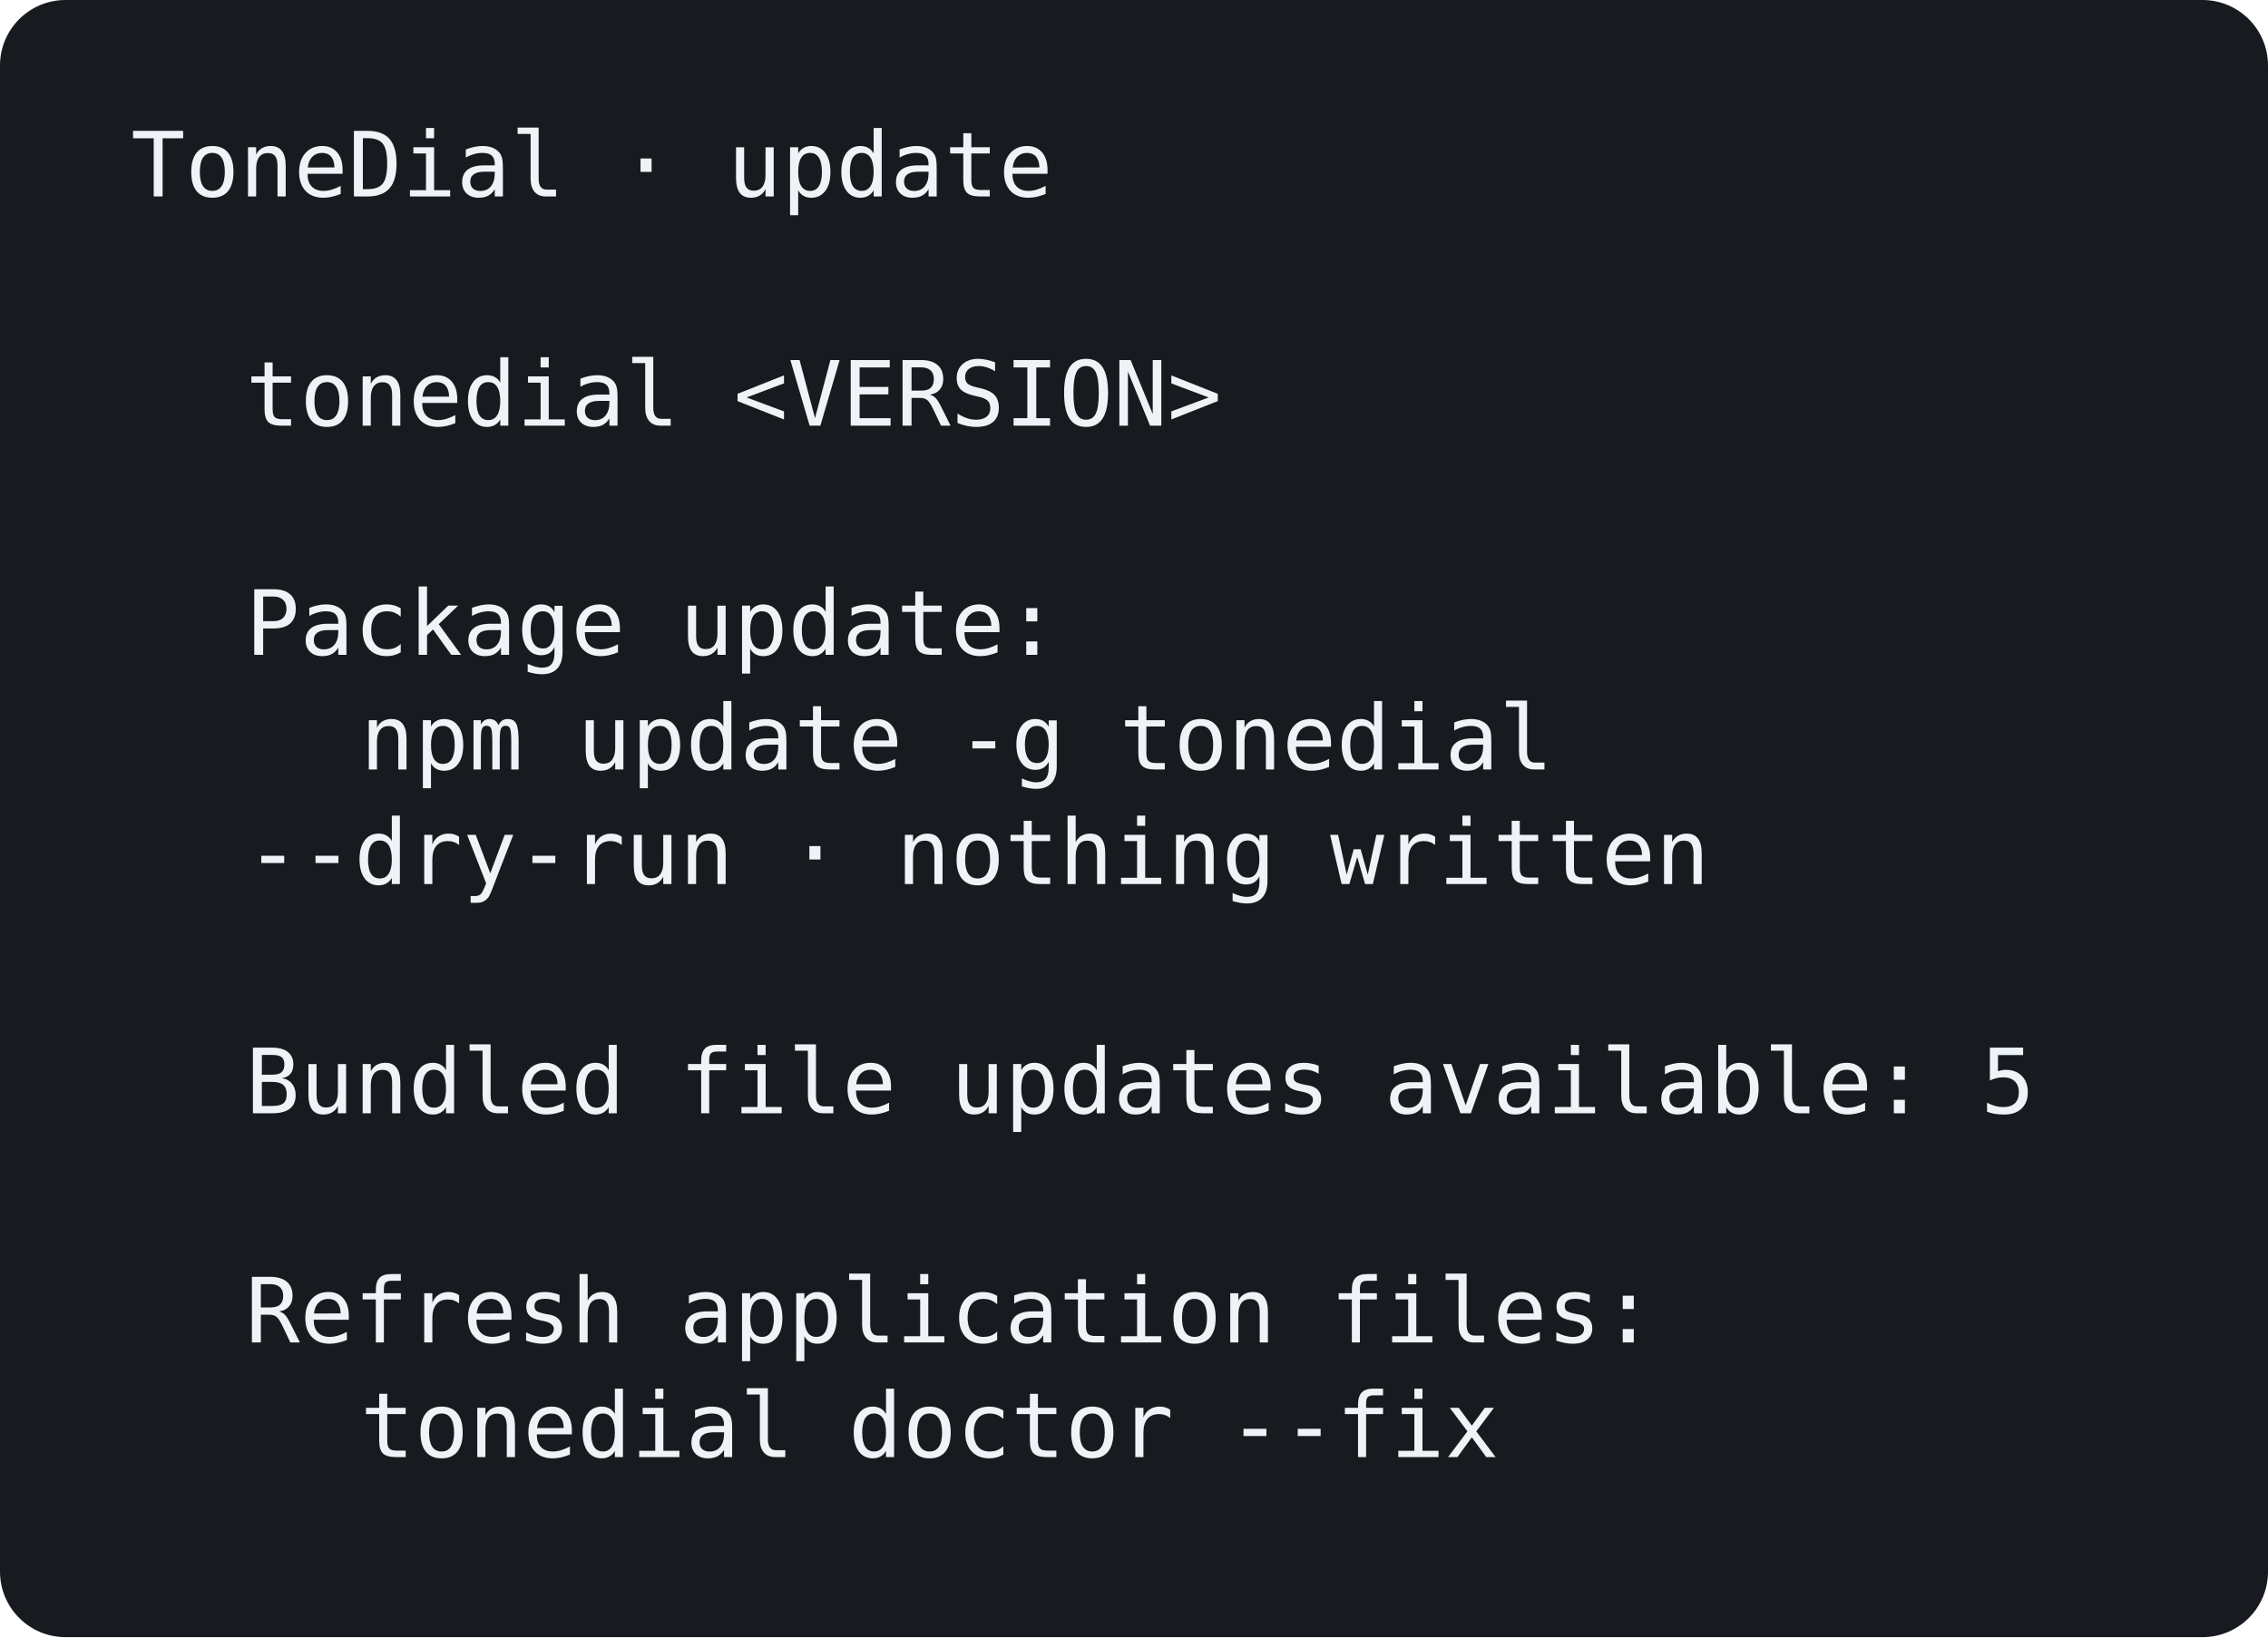
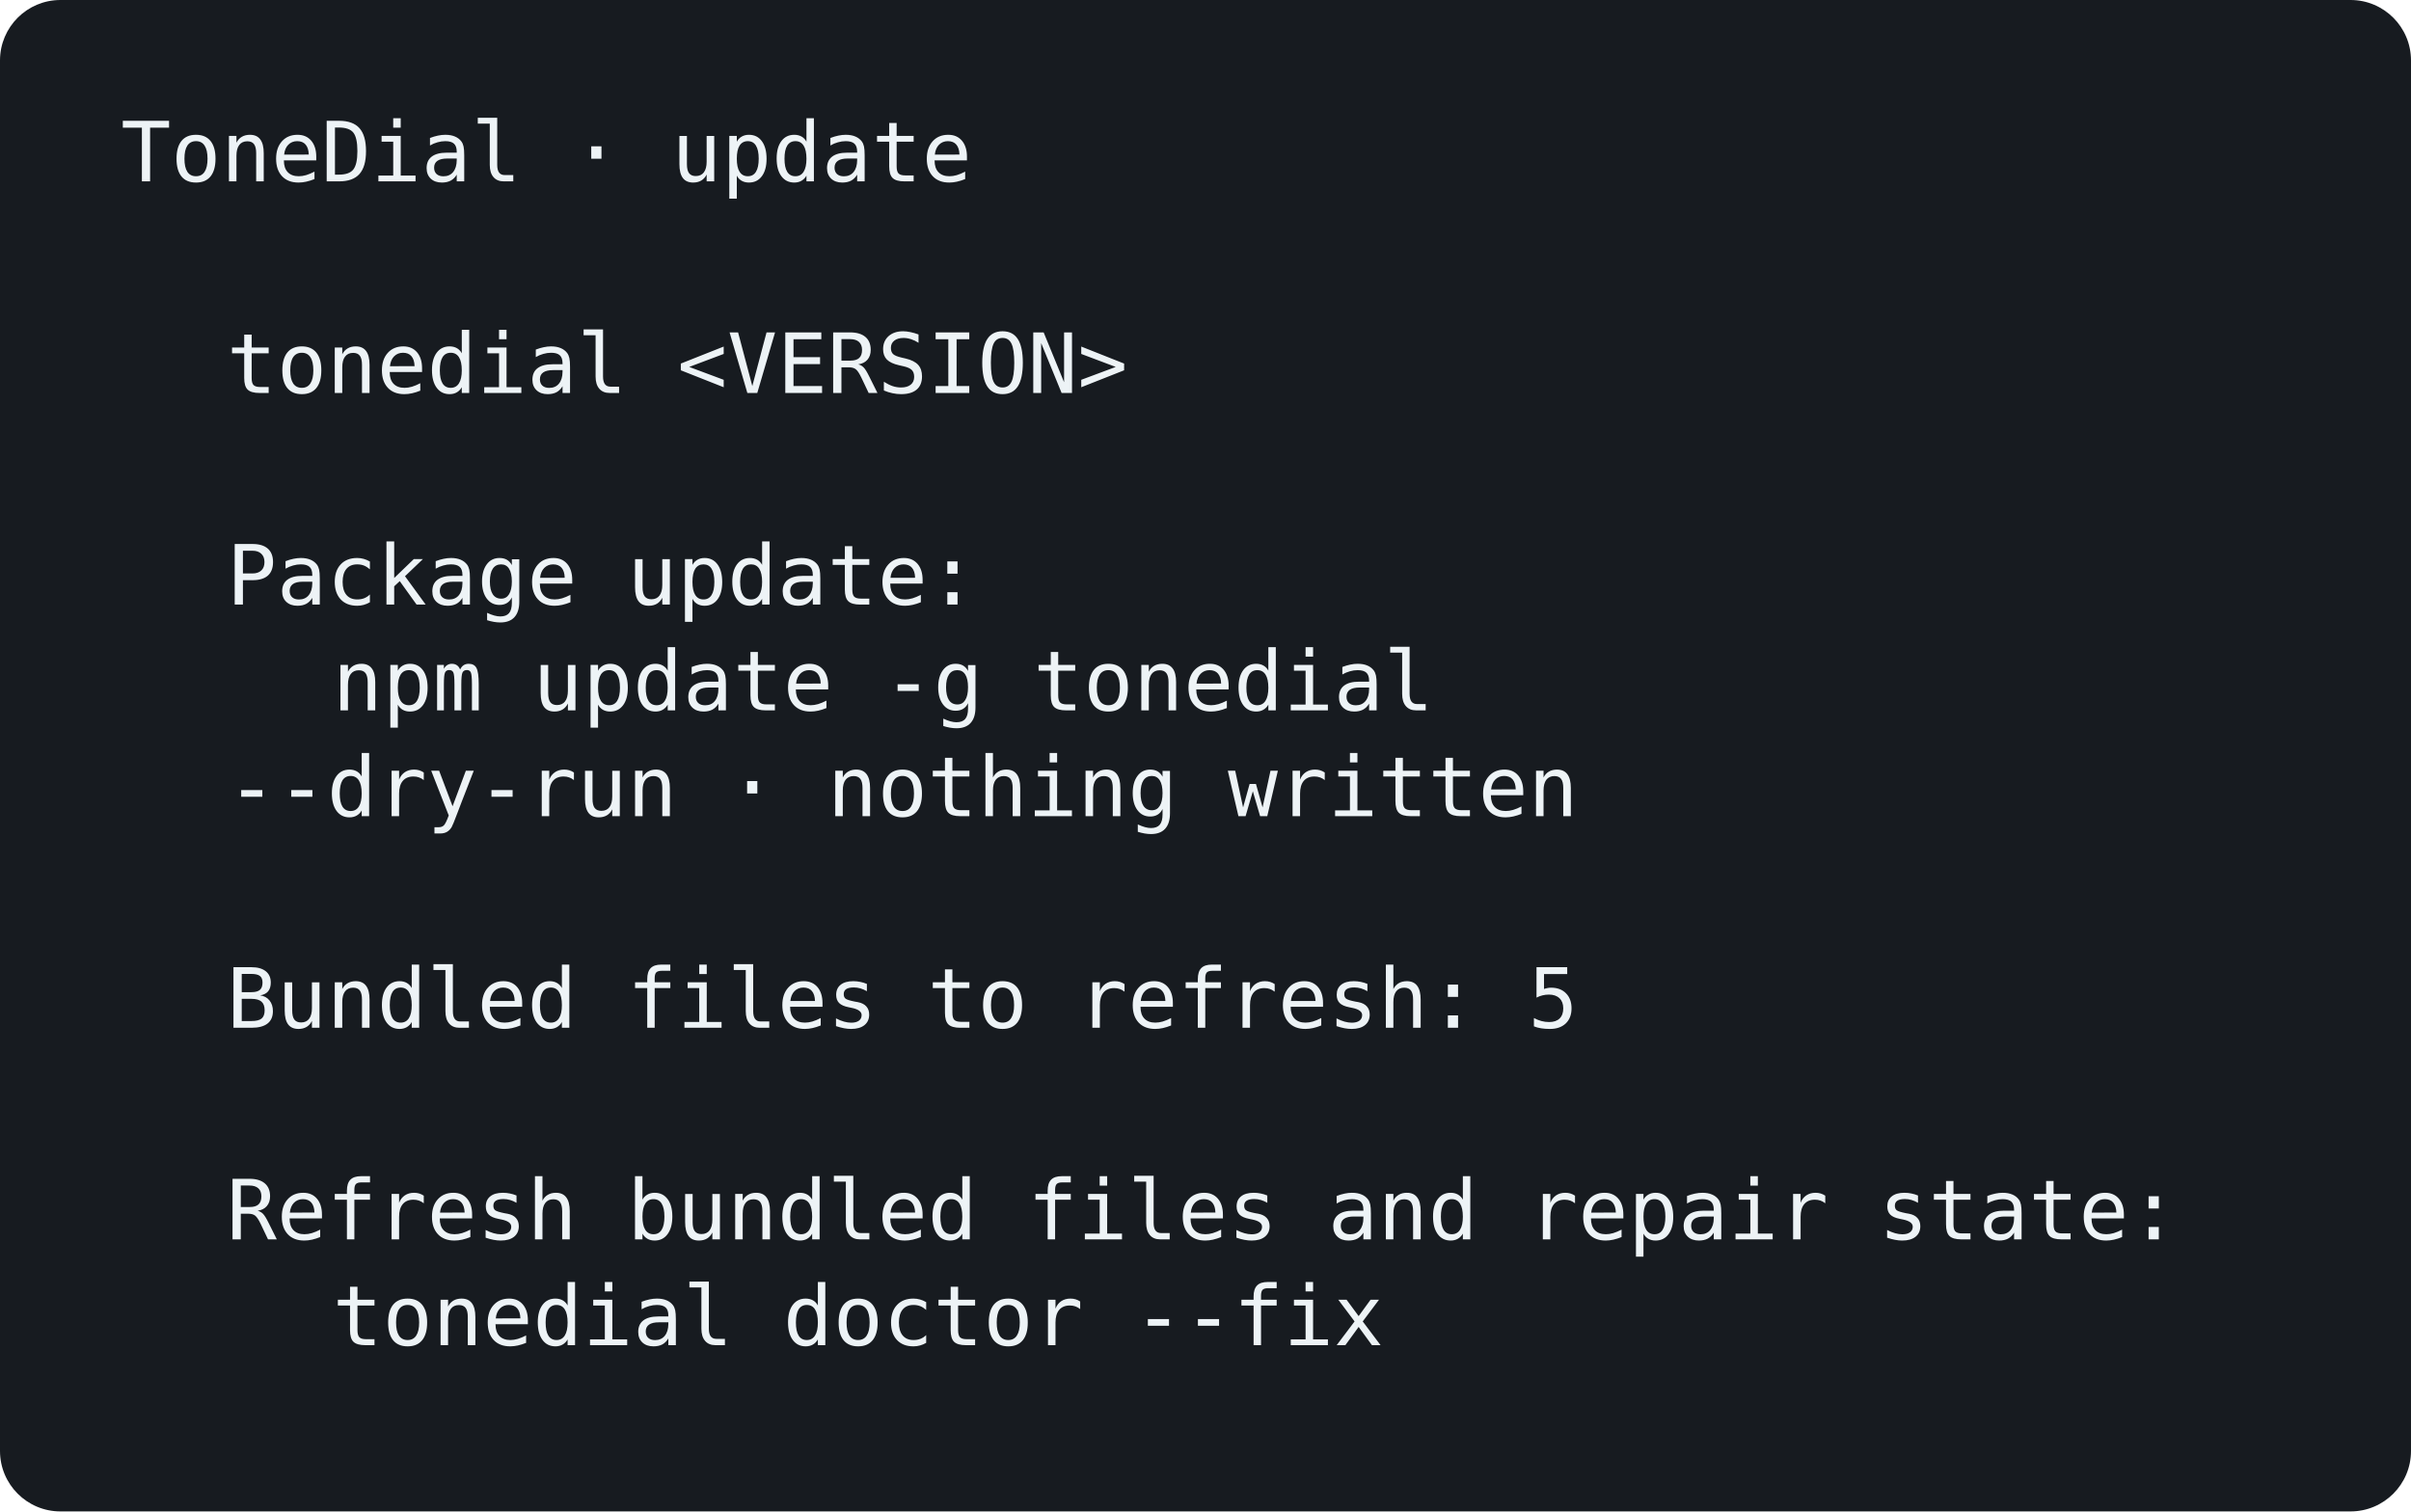
- <svg xmlns="http://www.w3.org/2000/svg" width="554" height="400" viewBox="0 0 554 400" role="img" aria-labelledby="title description">
+ <svg xmlns="http://www.w3.org/2000/svg" width="638" height="400" viewBox="0 0 638 400" role="img" aria-labelledby="title description">
  <rect width="100%" height="100%" rx="16" fill="#171b20" />
  <g font-family="ui-monospace, SFMono-Regular, Menlo, Consolas, monospace, system-ui" font-size="22">
    <text x="32" y="48" fill="#edf3f6" font-weight="400" opacity="1">ToneDial · update</text>
    <text x="60" y="104" fill="#edf3f6" font-weight="400" opacity="1">tonedial &lt;VERSION&gt;</text>
    <text x="60" y="160" fill="#edf3f6" font-weight="400" opacity="1">Package update:</text>
    <text x="88" y="188" fill="#edf3f6" font-weight="400" opacity="1">npm update -g tonedial</text>
    <text x="60" y="216" fill="#edf3f6" font-weight="400" opacity="1">--dry-run · nothing written</text>
-     <text x="60" y="272" fill="#edf3f6" font-weight="400" opacity="1">Bundled file updates available: 5</text>
-     <text x="60" y="328" fill="#edf3f6" font-weight="400" opacity="1">Refresh application files:</text>
+     <text x="60" y="272" fill="#edf3f6" font-weight="400" opacity="1">Bundled files to refresh: 5</text>
+     <text x="60" y="328" fill="#edf3f6" font-weight="400" opacity="1">Refresh bundled files and repair state:</text>
    <text x="88" y="356" fill="#edf3f6" font-weight="400" opacity="1">tonedial doctor --fix</text>
  </g>
</svg>
